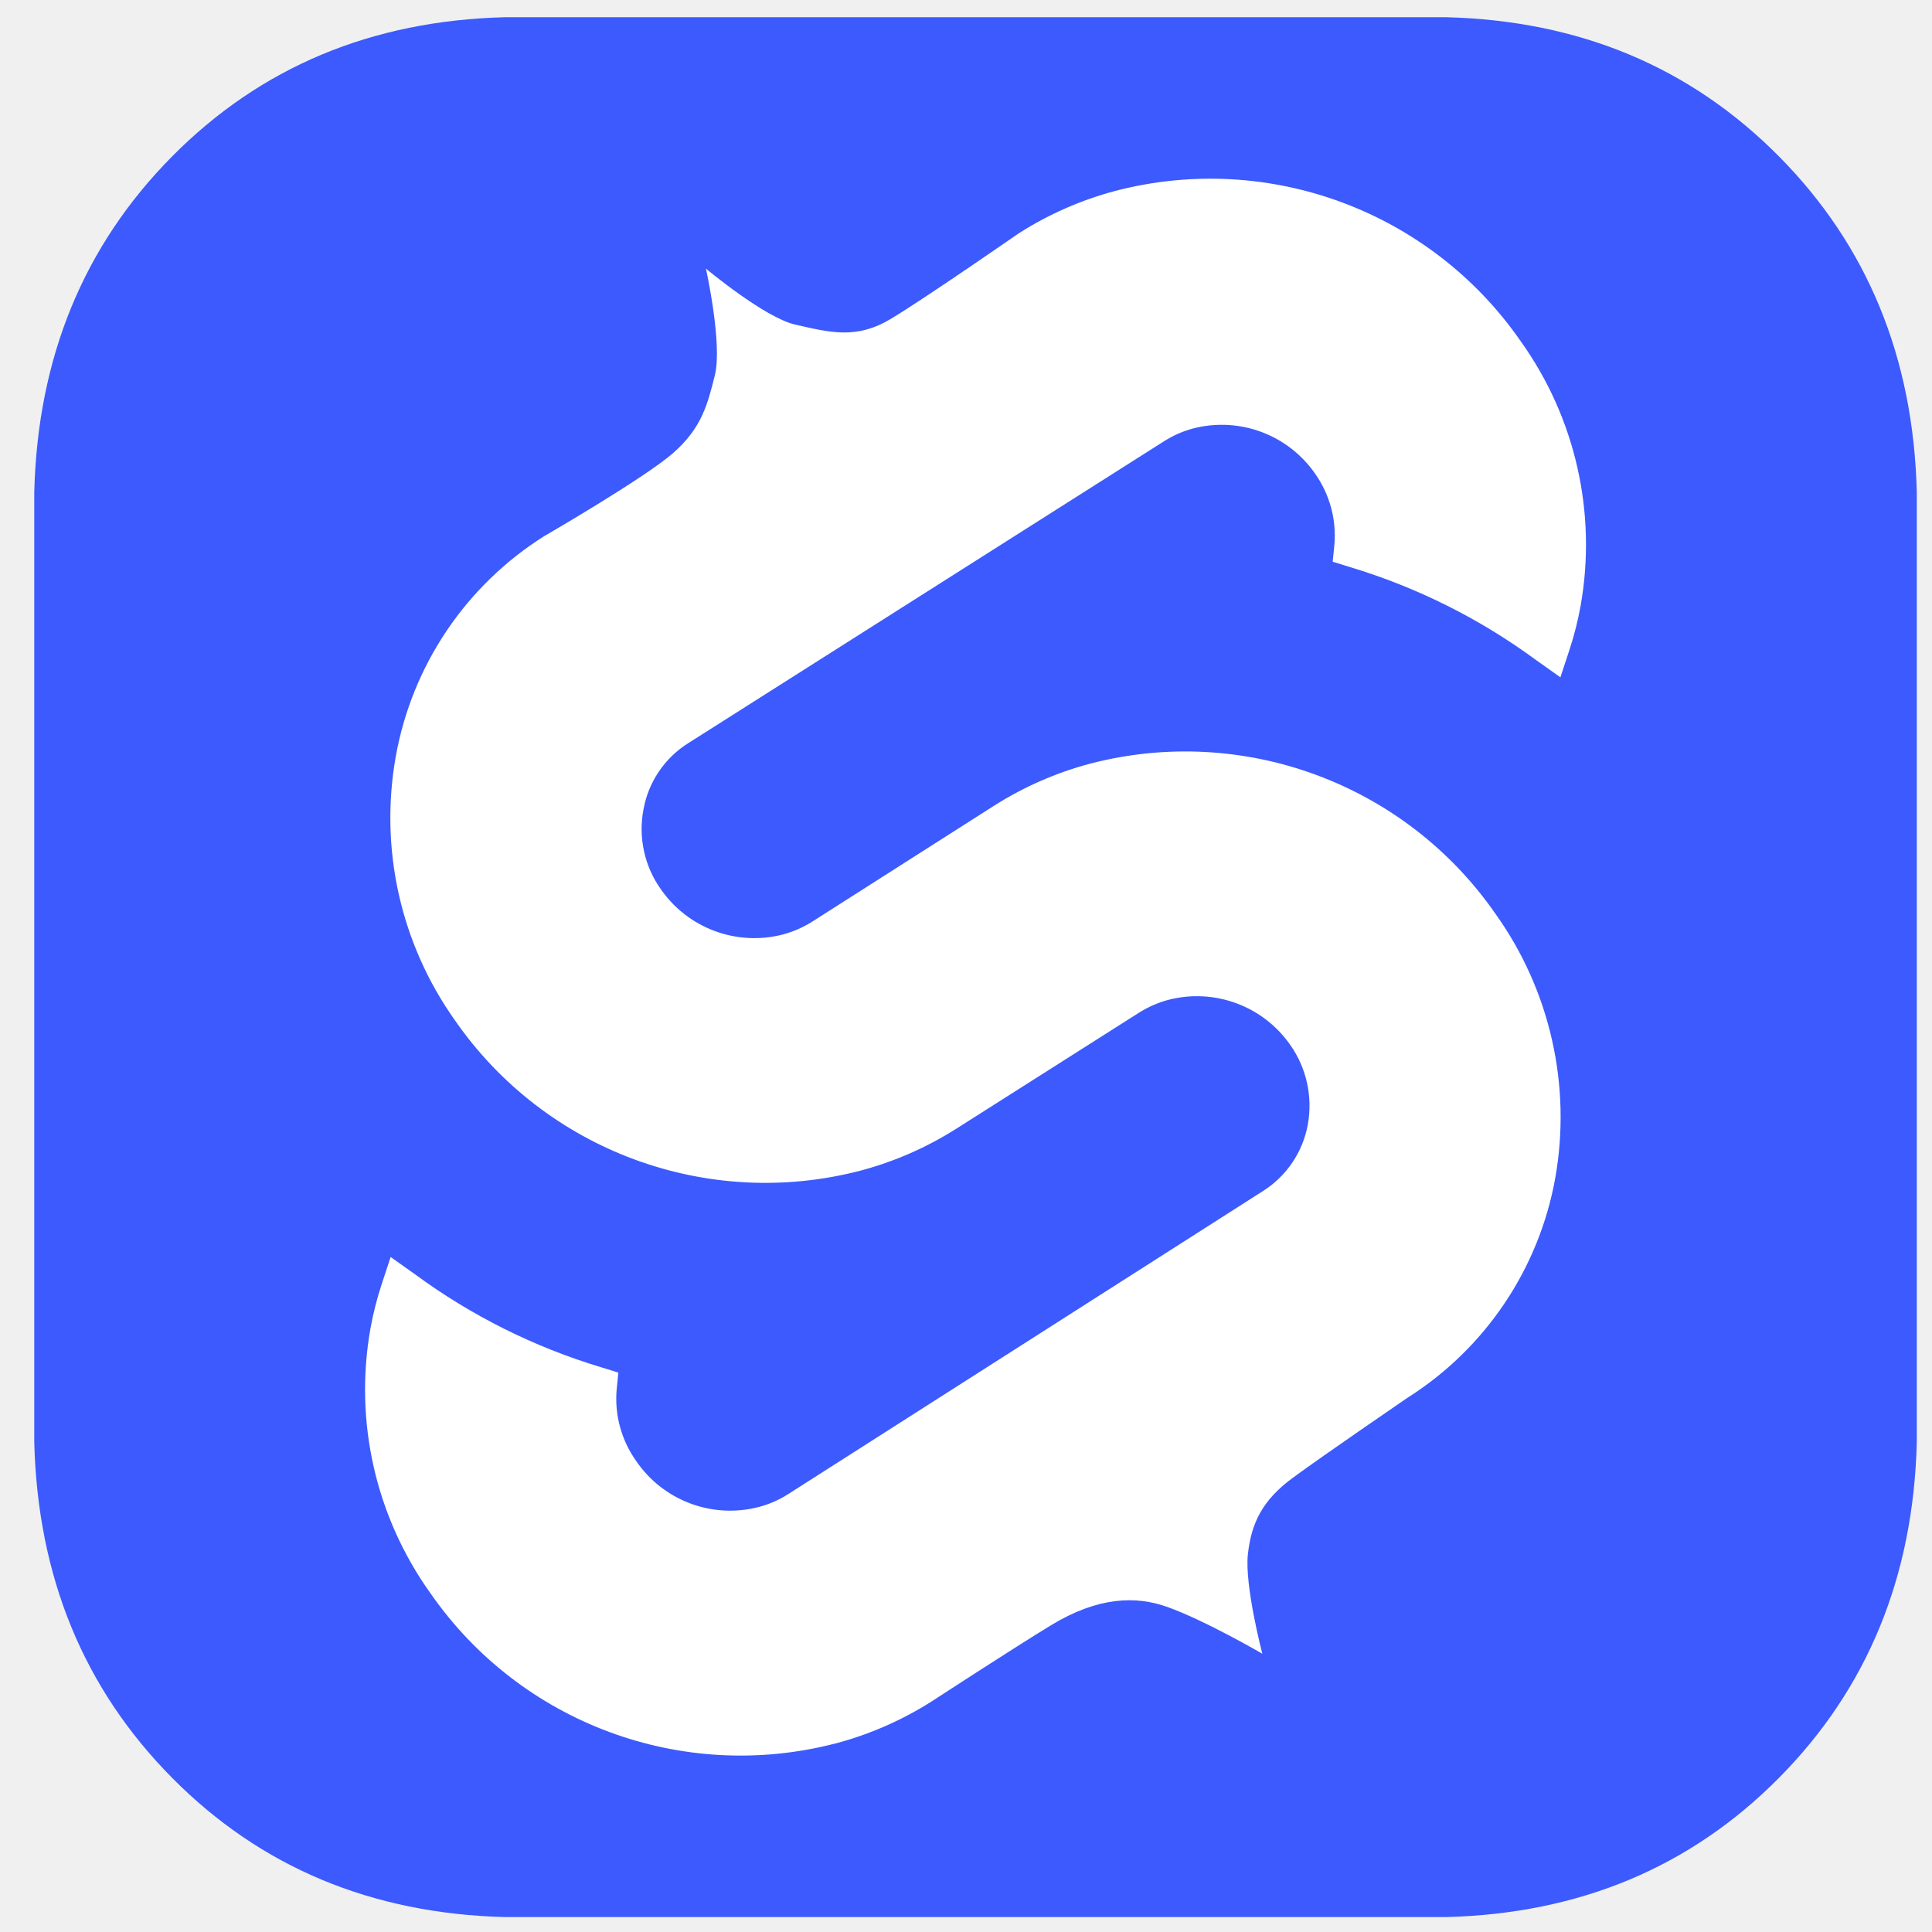
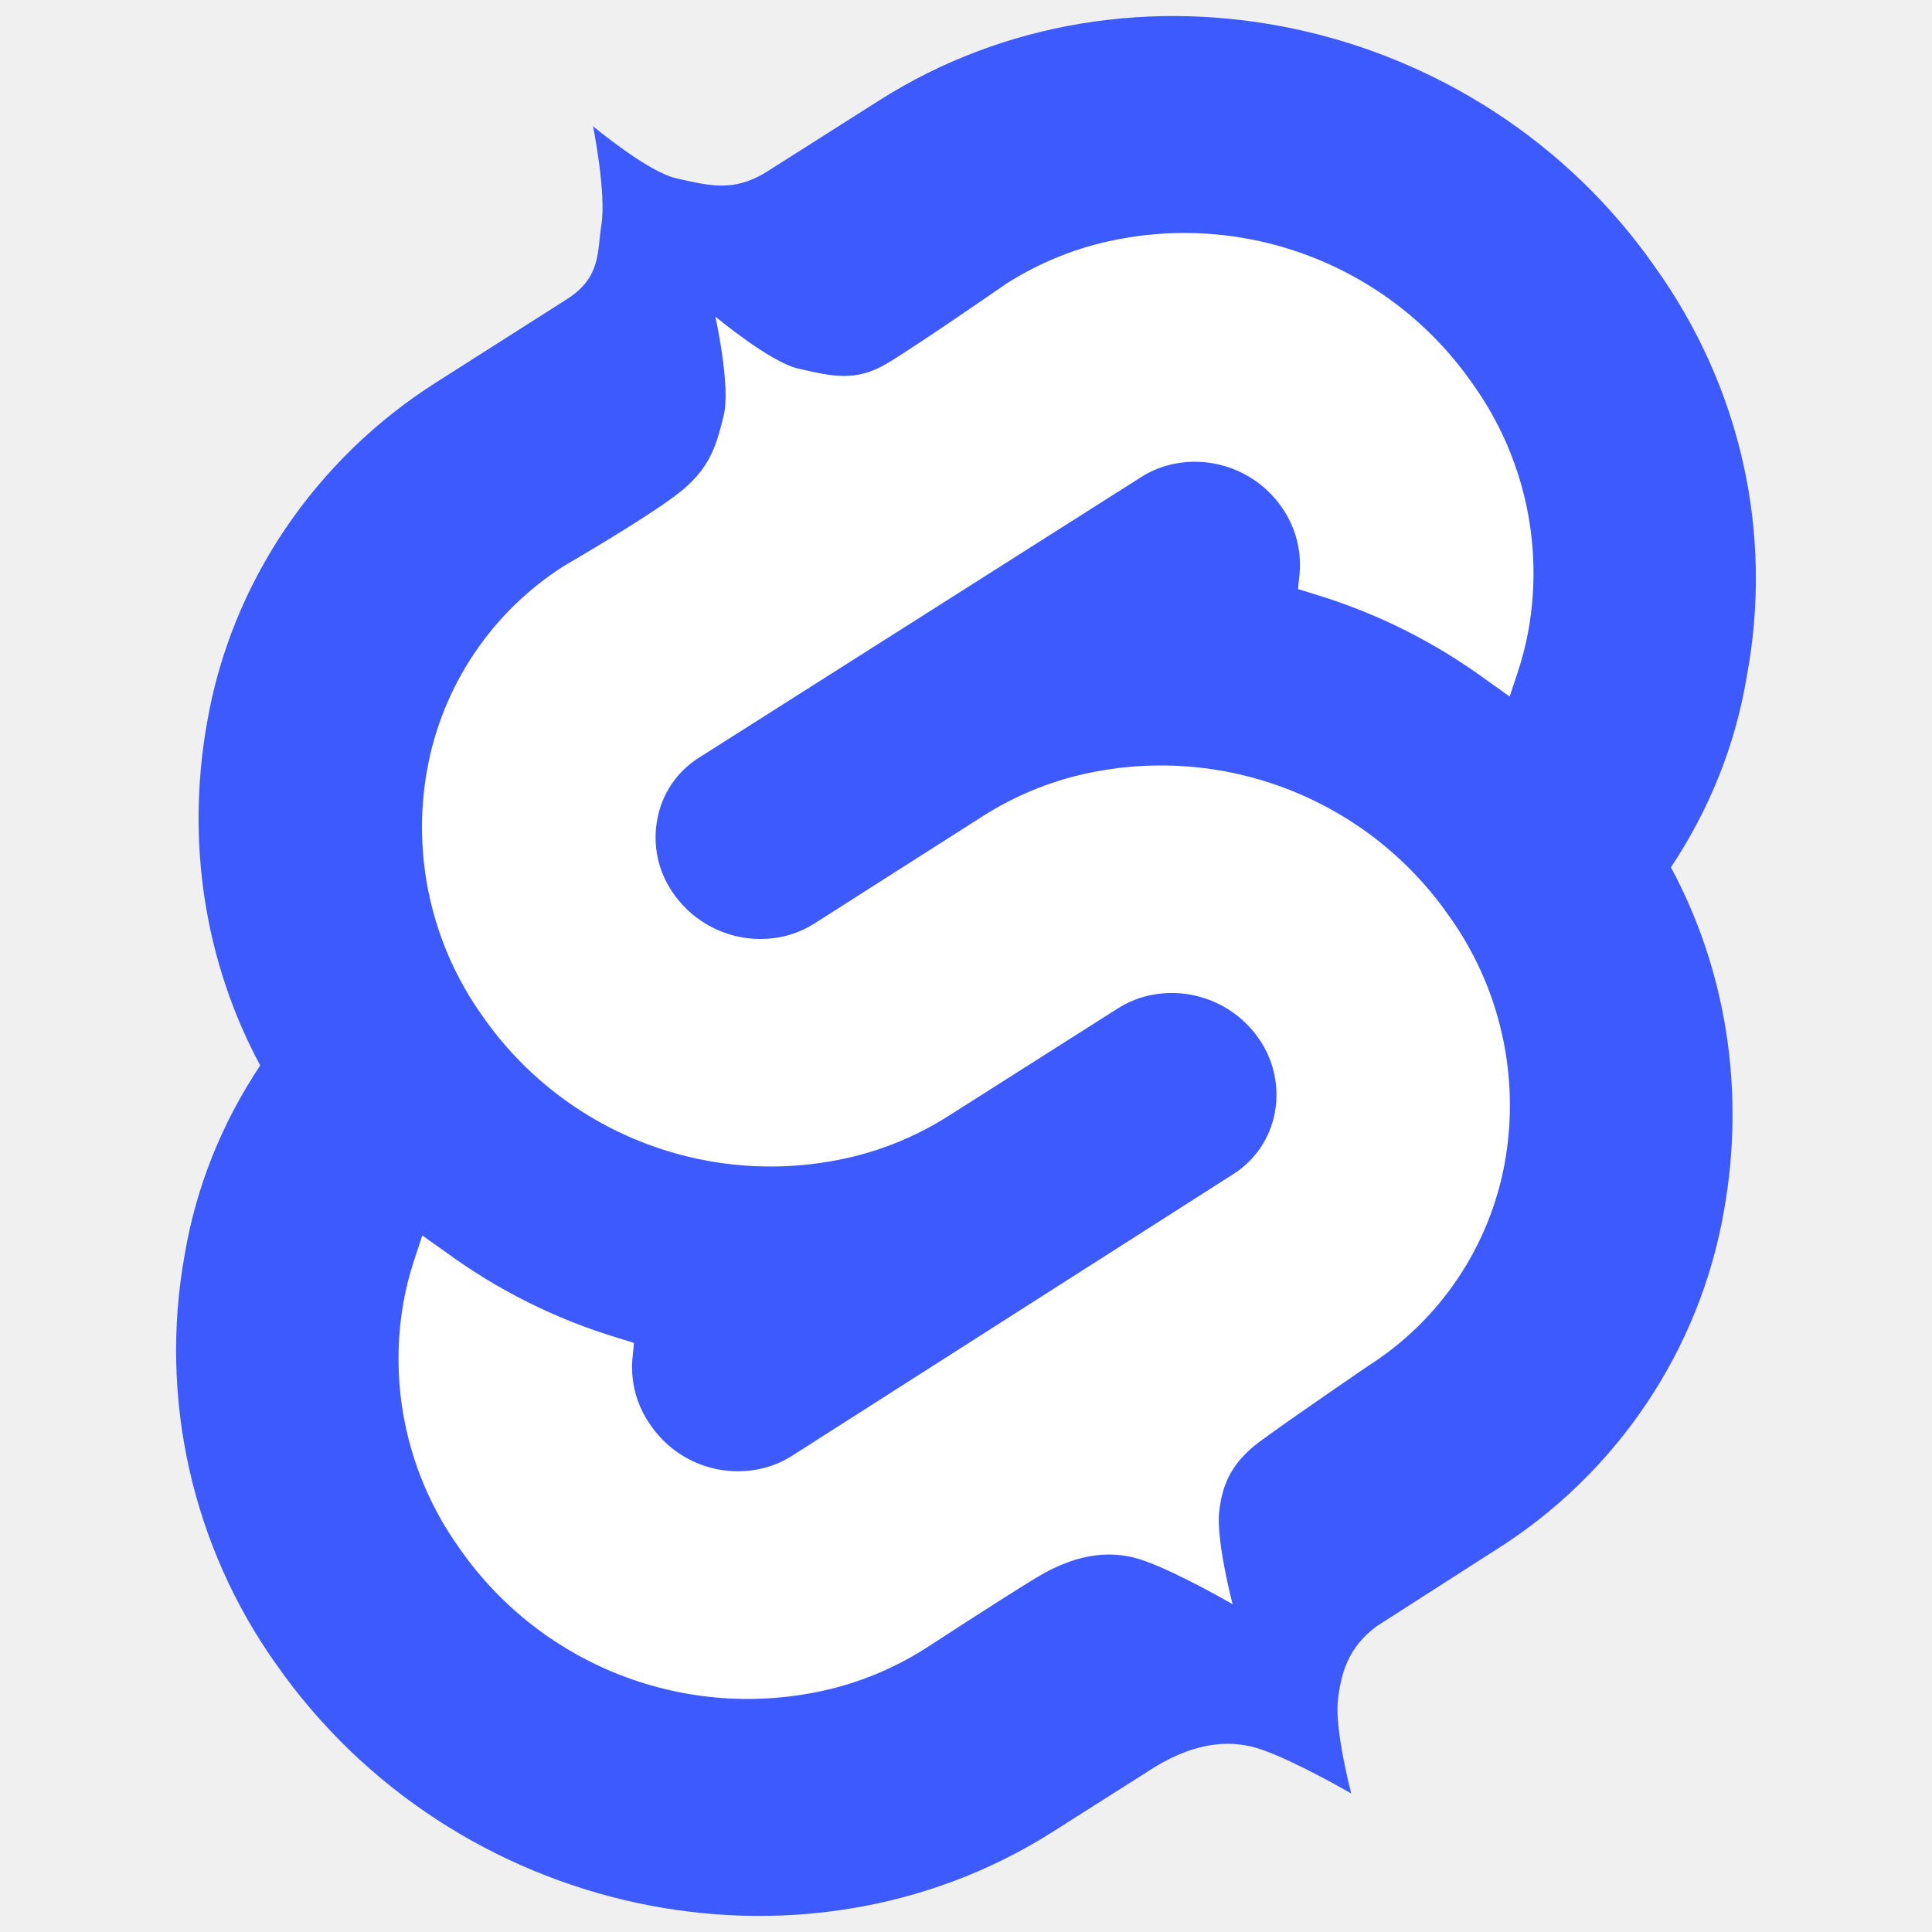
<svg xmlns="http://www.w3.org/2000/svg" width="118mm" height="118mm" viewBox="0 0 118 118" version="1.1" id="svg5082">
  <defs id="defs5076" />
  <g id="layer1" transform="translate(-55.39759,55.42836)">
-     <g transform="matrix(1.074971,0,0,1.074971,40.8399,-70.06614)" style="display:inline" id="g5649">
-       <path id="path2" d="m 114.616,22.502 c 5.031,5.077 7.642,11.436 7.833,19.079 v 53.972 c -0.191,7.64 -2.802,14.002 -7.833,19.079 -5.031,5.077 -11.334,7.712 -18.907,7.907 H 42.229 C 34.656,122.344 28.354,119.709 23.324,114.632 18.293,109.555 15.681,103.194 15.489,95.553 V 41.581 C 15.681,33.938 18.293,27.579 23.324,22.502 28.354,17.425 34.656,14.79 42.229,14.595 h 53.48 c 7.573,0.194 13.876,2.83 18.907,7.907 z M 24.395,68.566 c 110.657,25.394 55.329,12.697 0,0 z" style="fill:#3c5afd;stroke-width:0.42" />
-       <path style="fill:#ffffff;stroke-width:0.983" d="m 61.015,112.673 c -8.702,2.262 -17.892,-1.145 -23.016,-8.534 -3.112,-4.345 -4.342,-9.76 -3.412,-15.023 0.154,-0.856 0.367,-1.7 0.639,-2.527 l 0.511,-1.553 1.386,0.983 c 3.196,2.351 6.77,4.136 10.569,5.28 l 0.983,0.305 -0.098,0.983 c -0.118,1.424 0.269,2.843 1.091,4.011 1.537,2.281 4.351,3.339 7.01,2.635 0.585,-0.156 1.142,-0.402 1.652,-0.728 L 85.299,81.29 c 1.337,-0.844 2.261,-2.21 2.546,-3.765 0.292,-1.578 -0.063,-3.208 -0.983,-4.523 -1.545,-2.229 -4.316,-3.257 -6.941,-2.576 -0.587,0.158 -1.147,0.404 -1.662,0.728 L 67.917,77.721 C 66.223,78.801 64.373,79.614 62.431,80.13 53.723,82.398 44.524,78.991 39.396,71.596 36.301,67.244 35.089,61.829 36.033,56.573 c 0.929,-5.158 3.983,-9.689 8.416,-12.486 0,0 5.686,-3.287 7.334,-4.725 1.648,-1.438 1.973,-2.822 2.375,-4.425 0.444,-1.772 -0.506,-6.057 -0.506,-6.057 0,0 3.334,2.784 5.067,3.178 2.005,0.455 3.486,0.854 5.458,-0.335 1.972,-1.188 7.25,-4.851 7.25,-4.851 1.694,-1.08 3.544,-1.893 5.486,-2.409 8.705,-2.267 17.9,1.141 23.026,8.534 3.112,4.345 4.342,9.76 3.412,15.023 -0.154,0.856 -0.367,1.7 -0.639,2.527 L 102.2,52.1 100.814,51.117 C 97.618,48.766 94.043,46.981 90.245,45.837 l -0.983,-0.305 0.098,-0.983 c 0.118,-1.424 -0.269,-2.843 -1.091,-4.011 -1.543,-2.231 -4.316,-3.26 -6.941,-2.576 -0.585,0.156 -1.142,0.402 -1.652,0.728 l -27.037,17.156 c -1.338,0.842 -2.259,2.209 -2.537,3.766 -0.302,1.578 0.053,3.212 0.983,4.523 1.545,2.229 4.316,3.257 6.941,2.576 0.587,-0.158 1.147,-0.404 1.662,-0.728 L 69.992,59.415 c 1.694,-1.08 3.544,-1.893 5.486,-2.409 8.708,-2.268 17.907,1.139 23.035,8.534 3.105,4.347 4.328,9.763 3.392,15.023 -0.929,5.158 -3.983,9.689 -8.416,12.486 0,0 -4.788,3.276 -6.506,4.542 -1.719,1.266 -2.349,2.569 -2.54,4.343 -0.191,1.774 0.82,5.642 0.82,5.642 0,0 -3.244,-1.891 -5.416,-2.664 -1.749,-0.622 -3.898,-0.59 -6.591,1.048 -2.145,1.304 -6.744,4.304 -6.744,4.304 -1.694,1.08 -3.544,1.893 -5.486,2.409" id="path3711" />
+     <g id="g1870" transform="matrix(1.036443,0,0,1.036443,129.3039,-198.1152)">
+       <path id="path877" d="m -36.36,145.107 c 0,0 0.798,3.955 0.489,5.841 -0.25,1.524 0.005,3.058 -2.024,4.349 l -7.734,4.921 c -7.086,4.509 -12.051,11.767 -13.475,20.023 -1.234,6.928 -0.19,14.044 3.131,20.213 -2.278,3.416 -3.795,7.213 -4.46,11.198 -1.518,8.446 0.475,17.176 5.409,24.104 10.439,14.899 30.935,19.264 45.739,9.869 l 6.027,-3.825 c 2.597,-1.579 4.669,-1.61 6.355,-1.01 2.094,0.745 5.222,2.569 5.222,2.569 0,0 -0.974,-3.73 -0.79,-5.441 0.184,-1.711 0.642,-3.202 2.299,-4.423 l 6.984,-4.478 c 7.117,-4.46 12.054,-11.767 13.477,-20.023 1.234,-6.927 0.189,-14.046 -3.132,-20.214 2.278,-3.416 3.796,-7.211 4.461,-11.197 1.613,-8.541 -0.381,-17.177 -5.411,-24.199 -10.344,-14.804 -30.842,-19.264 -45.74,-9.774 l -6.678,4.238 c -1.901,1.146 -3.329,0.763 -5.263,0.324 -1.671,-0.379 -4.887,-3.065 -4.887,-3.065 z" style="fill:#3c5afd;fill-opacity:1;stroke:none;stroke-width:0.237;stroke-opacity:1" />
+       <path style="fill:#ffffff;fill-opacity:1;stroke:none;stroke-width:0.237;stroke-miterlimit:4;stroke-dasharray:none;stroke-opacity:1" d="m -22.051,237.121 c -8.391,2.181 -17.251,-1.104 -22.191,-8.228 -3.001,-4.189 -4.186,-9.41 -3.289,-14.485 0.148,-0.825 0.354,-1.64 0.616,-2.436 l 0.493,-1.498 1.337,0.948 c 3.081,2.266 6.528,3.988 10.19,5.09 l 0.948,0.294 -0.095,0.948 c -0.113,1.373 0.259,2.742 1.052,3.868 1.482,2.2 4.195,3.219 6.759,2.54 0.564,-0.151 1.101,-0.387 1.593,-0.701 L 1.363,206.863 c 1.29,-0.814 2.18,-2.131 2.455,-3.631 0.281,-1.522 -0.06,-3.093 -0.948,-4.361 -1.49,-2.149 -4.162,-3.14 -6.692,-2.484 -0.566,0.153 -1.106,0.389 -1.602,0.701 l -9.972,6.332 c -1.633,1.041 -3.417,1.825 -5.29,2.322 -8.396,2.187 -17.266,-1.098 -22.21,-8.228 -2.984,-4.196 -4.153,-9.417 -3.242,-14.485 0.896,-4.974 3.84,-9.342 8.114,-12.039 0,0 5.482,-3.169 7.071,-4.556 1.589,-1.387 1.903,-2.721 2.29,-4.267 0.428,-1.708 -0.488,-5.84 -0.488,-5.84 0,0 3.215,2.684 4.886,3.064 1.933,0.439 3.361,0.823 5.263,-0.323 1.901,-1.146 6.99,-4.678 6.99,-4.678 1.633,-1.041 3.417,-1.825 5.29,-2.322 8.394,-2.186 17.259,1.1 22.201,8.228 3.001,4.189 4.186,9.411 3.289,14.485 -0.148,0.825 -0.354,1.639 -0.616,2.436 l -0.493,1.498 -1.337,-0.948 c -3.081,-2.266 -6.528,-3.988 -10.19,-5.09 l -0.948,-0.294 0.095,-0.948 c 0.113,-1.373 -0.259,-2.742 -1.052,-3.868 -1.488,-2.151 -4.161,-3.143 -6.693,-2.484 -0.564,0.151 -1.101,0.387 -1.593,0.701 l -26.069,16.542 c -1.29,0.812 -2.178,2.13 -2.446,3.631 -0.291,1.522 0.051,3.097 0.948,4.361 1.49,2.149 4.162,3.14 6.693,2.484 0.566,-0.153 1.106,-0.389 1.602,-0.701 l 9.934,-6.332 c 1.633,-1.041 3.417,-1.825 5.29,-2.322 8.396,-2.187 17.265,1.099 22.21,8.228 2.994,4.192 4.173,9.413 3.27,14.485 -0.896,4.974 -3.84,9.342 -8.114,12.039 0,0 -4.616,3.158 -6.273,4.379 -1.657,1.221 -2.265,2.477 -2.449,4.187 -0.184,1.711 0.791,5.44 0.791,5.44 0,0 -3.128,-1.824 -5.222,-2.568 -1.686,-0.6 -3.759,-0.568 -6.355,1.01 -2.068,1.257 -6.503,4.15 -6.503,4.15 -1.633,1.041 -3.417,1.825 -5.29,2.322" id="path3711-7" />
    </g>
  </g>
</svg>
